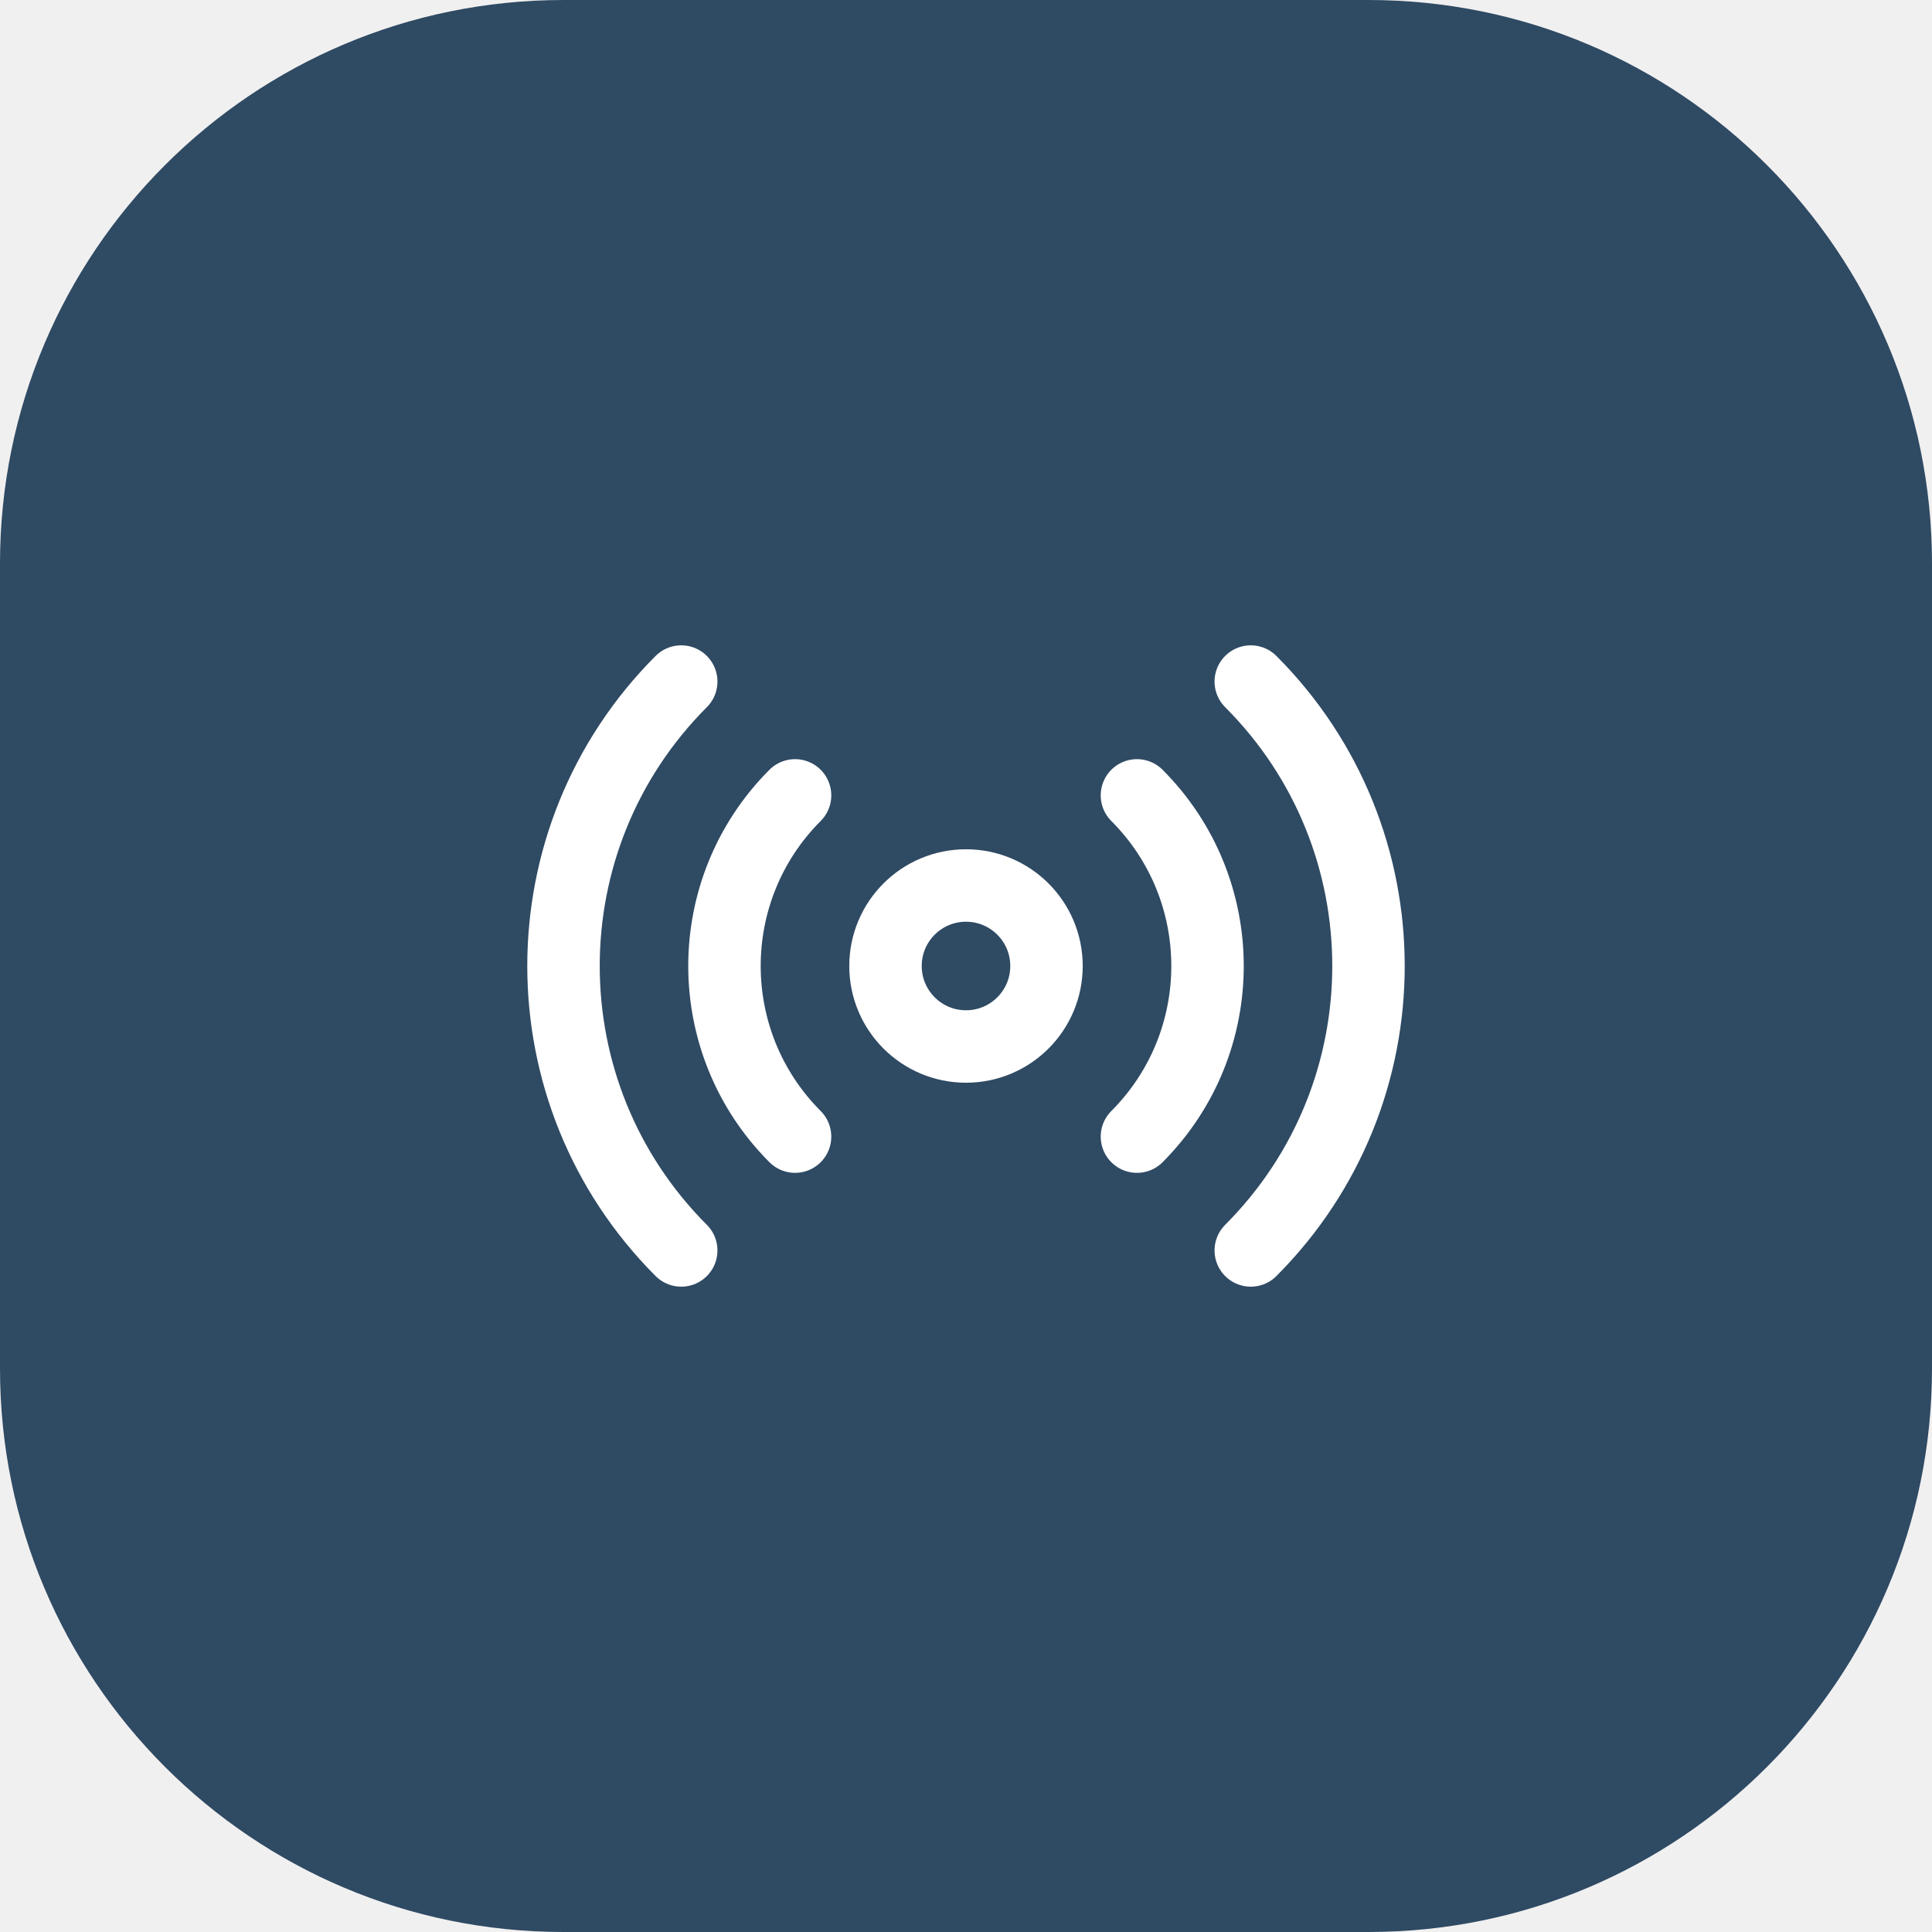
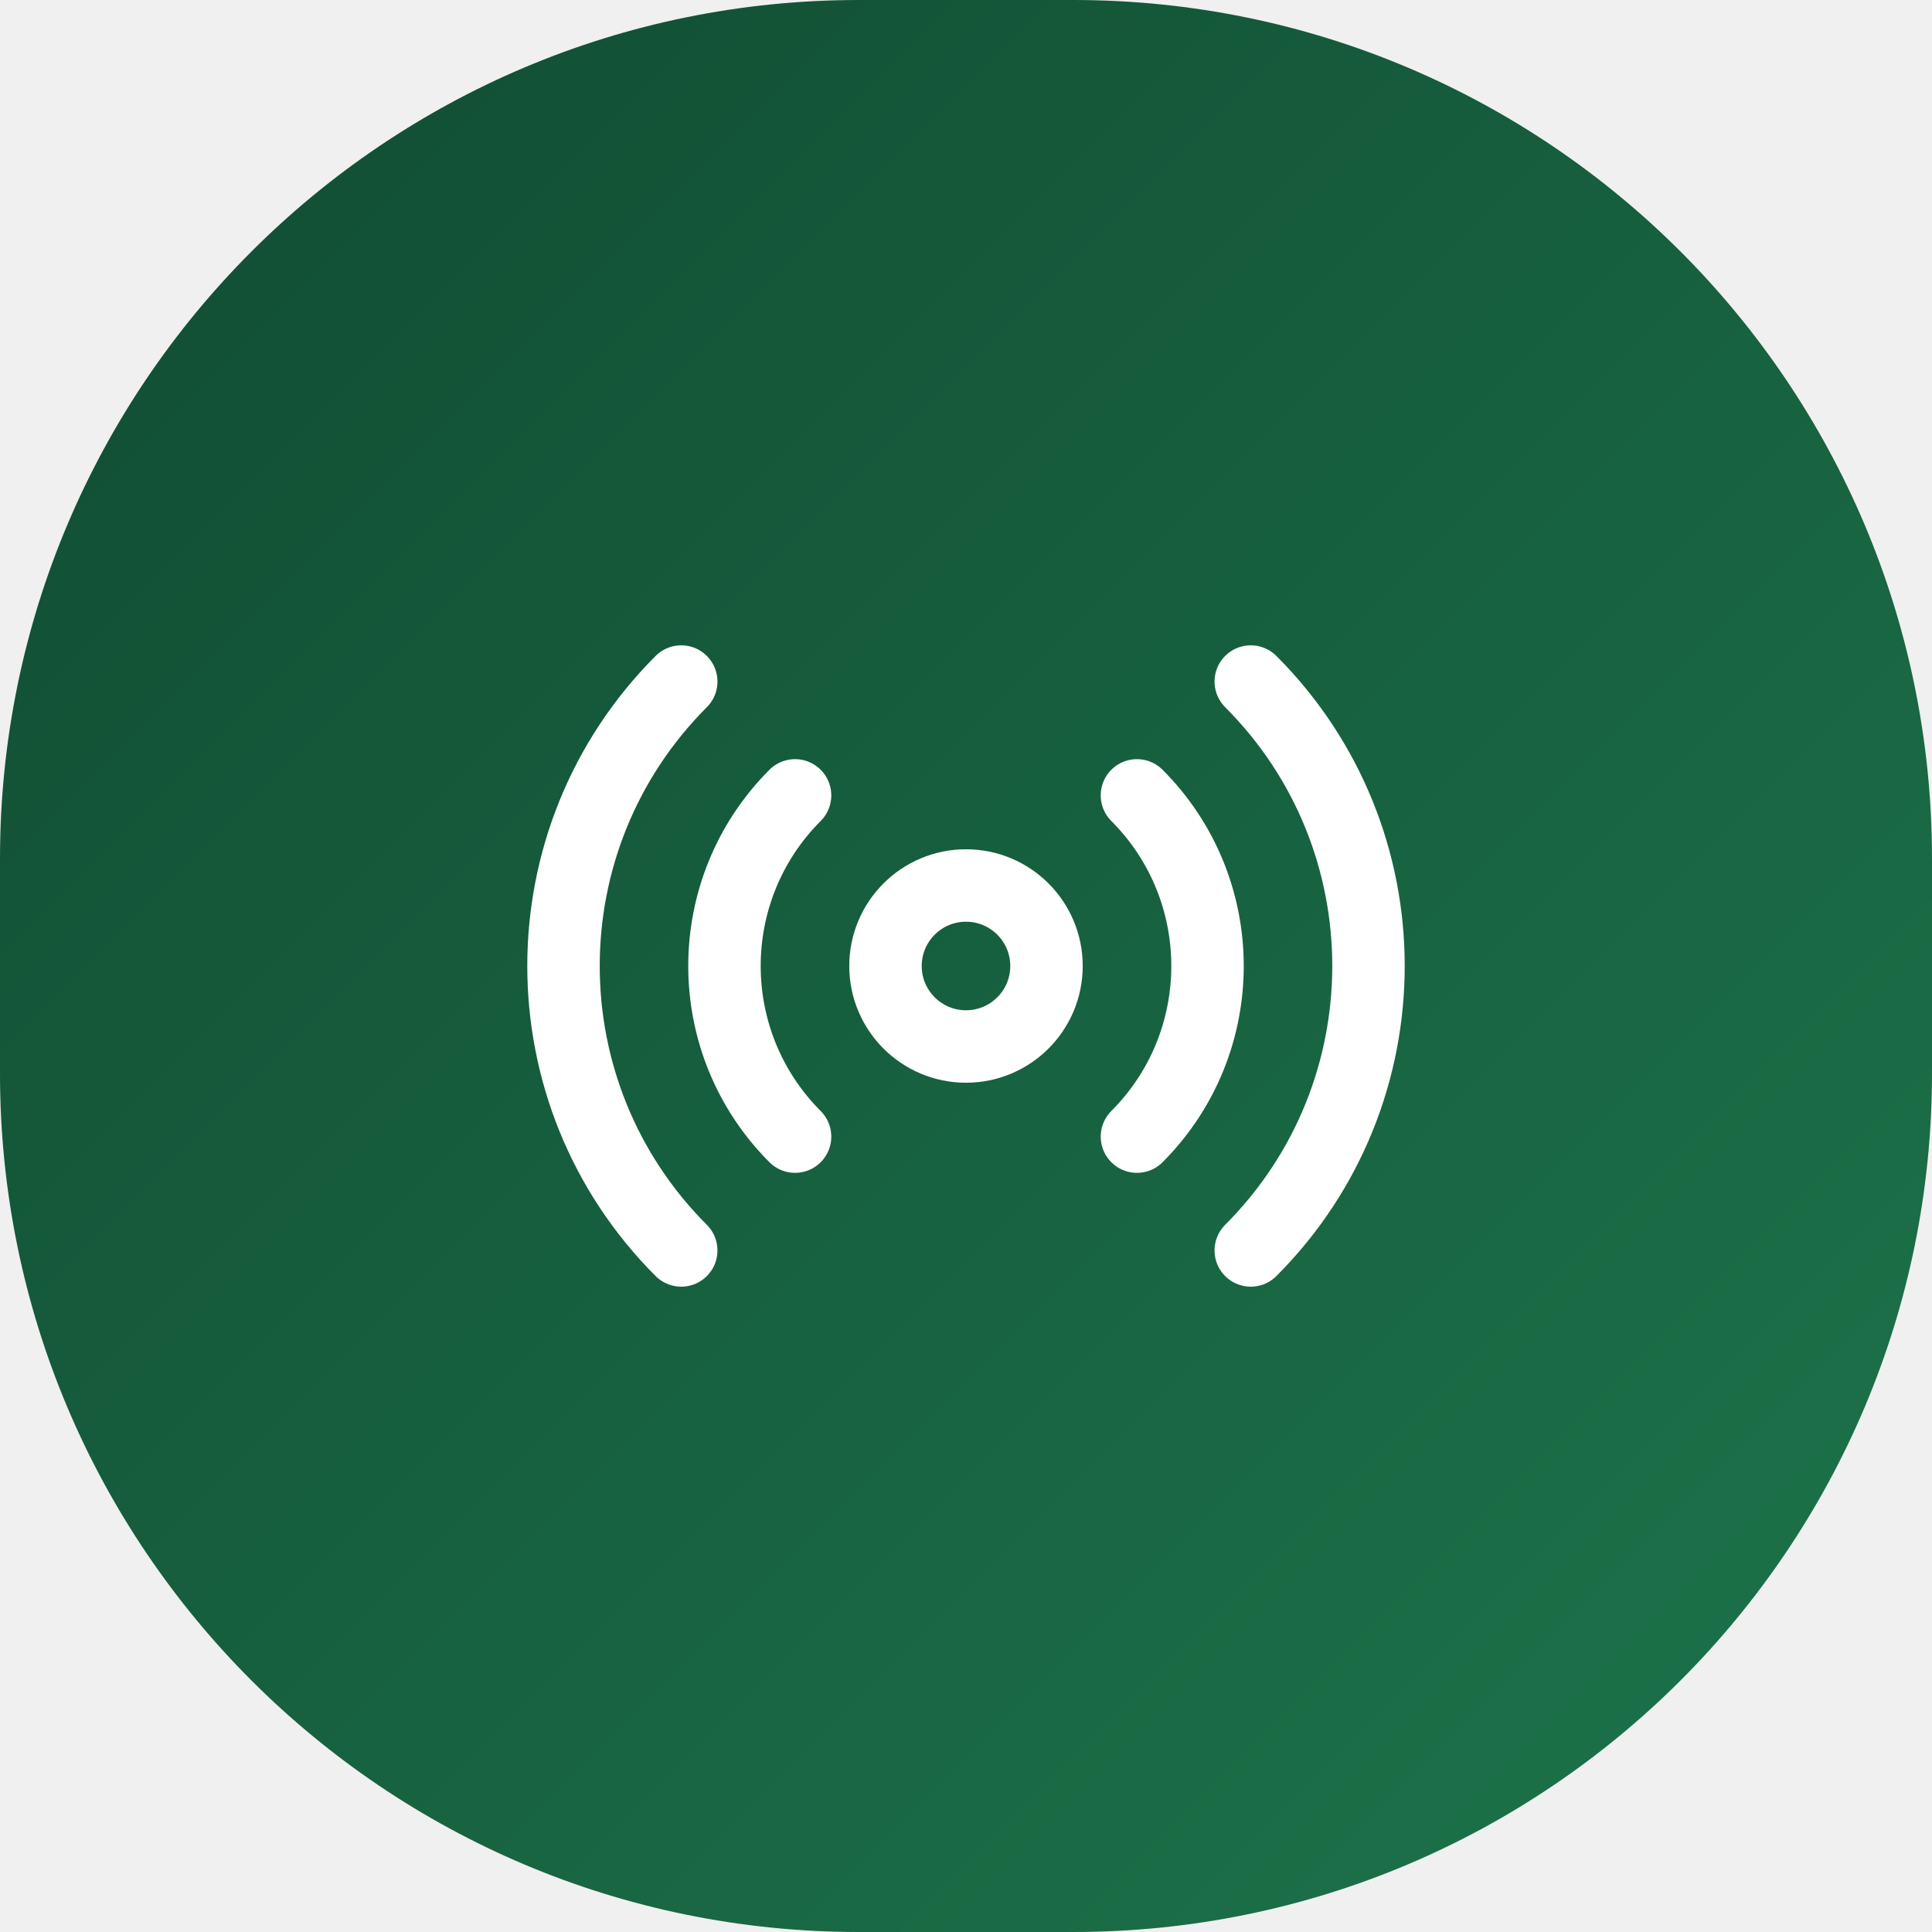
<svg xmlns="http://www.w3.org/2000/svg" viewBox="0 0 48 48" width="48" height="48" fill="none">
-   <rect width="48" height="48" rx="14" fill="#2F4A63" />
+   <defs>
+     <linearGradient id="green" x1="0" y1="0" x2="1" y2="1">
+       <stop stop-color="#104B32" />
+       <stop offset="1" stop-color="#1D754B" />
+     </linearGradient>
+   </defs>
+   <rect width="48" height="48" rx="21.333" fill="url(#green)" />
  <g transform="translate(12, 12)" stroke="#FFFFFF" stroke-width="1.8" stroke-linecap="round" stroke-linejoin="round" fill="none">
    <path d="M16.247 7.761a6 6 0 0 1 0 8.478" />
    <path d="M19.075 4.933a10 10 0 0 1 0 14.134" />
    <path d="M4.925 19.067a10 10 0 0 1 0-14.134" />
    <path d="M7.753 16.239a6 6 0 0 1 0-8.478" />
    <circle cx="12" cy="12" r="2" />
  </g>
</svg>
